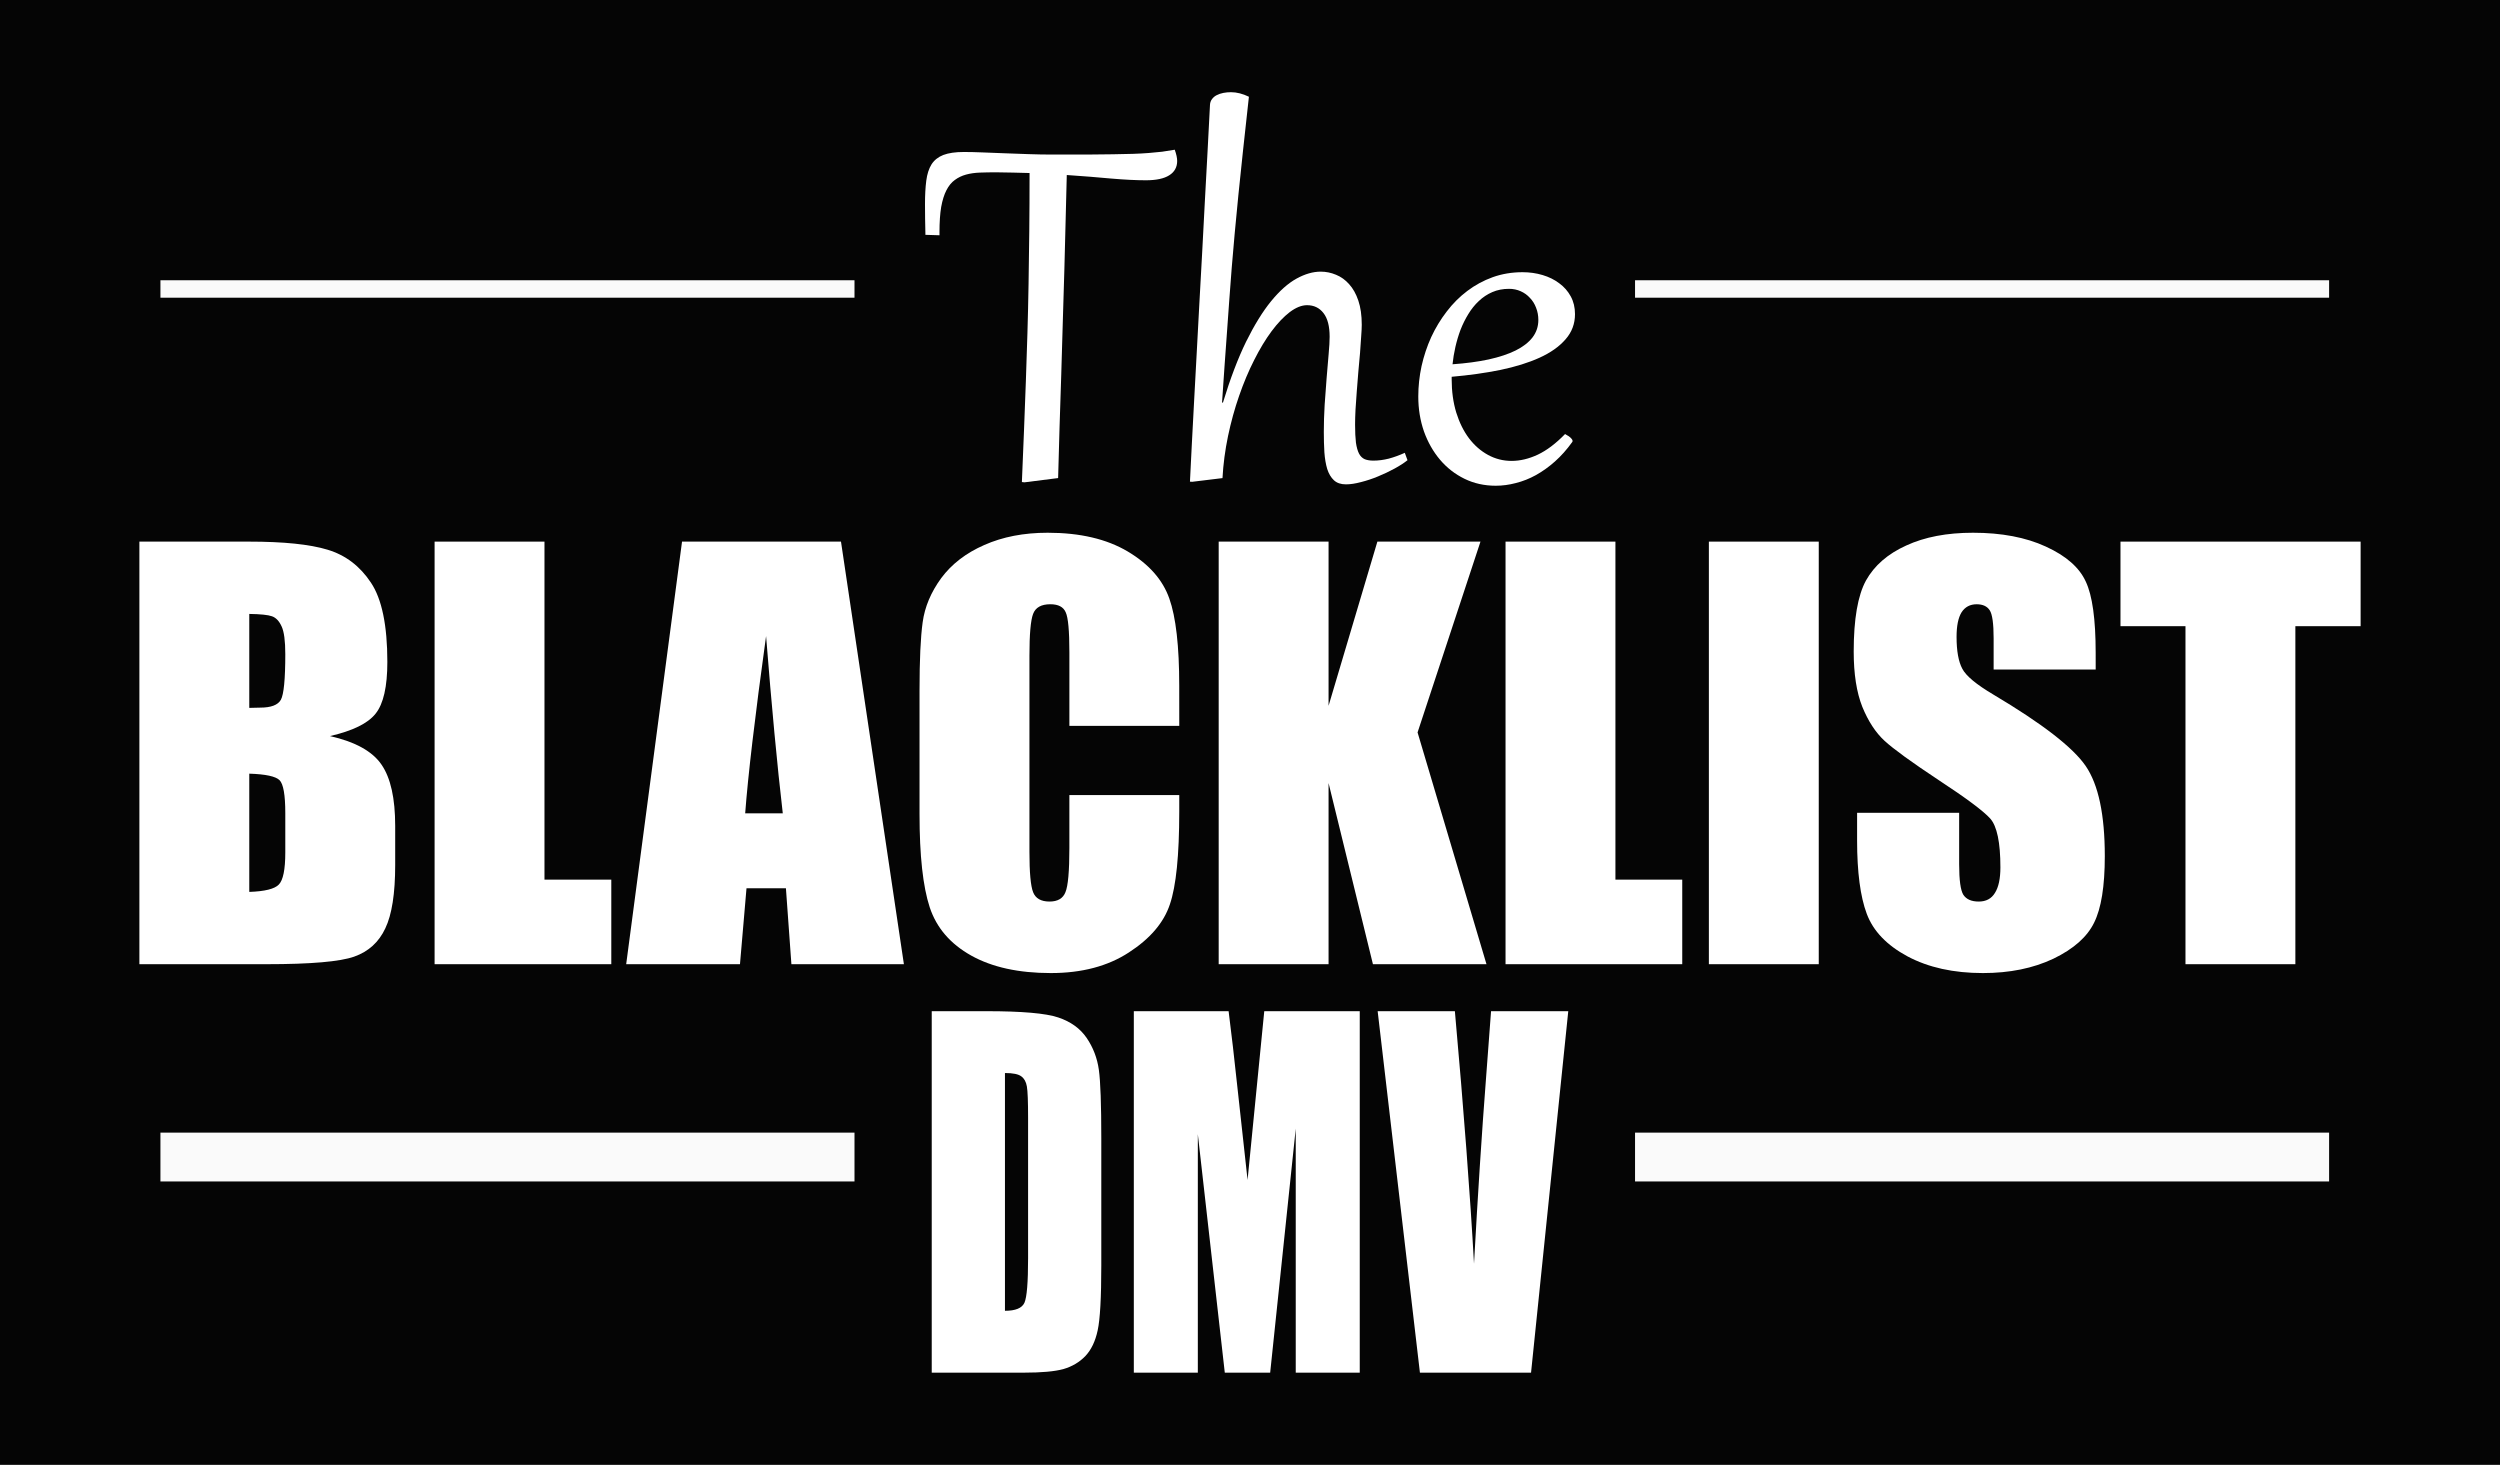
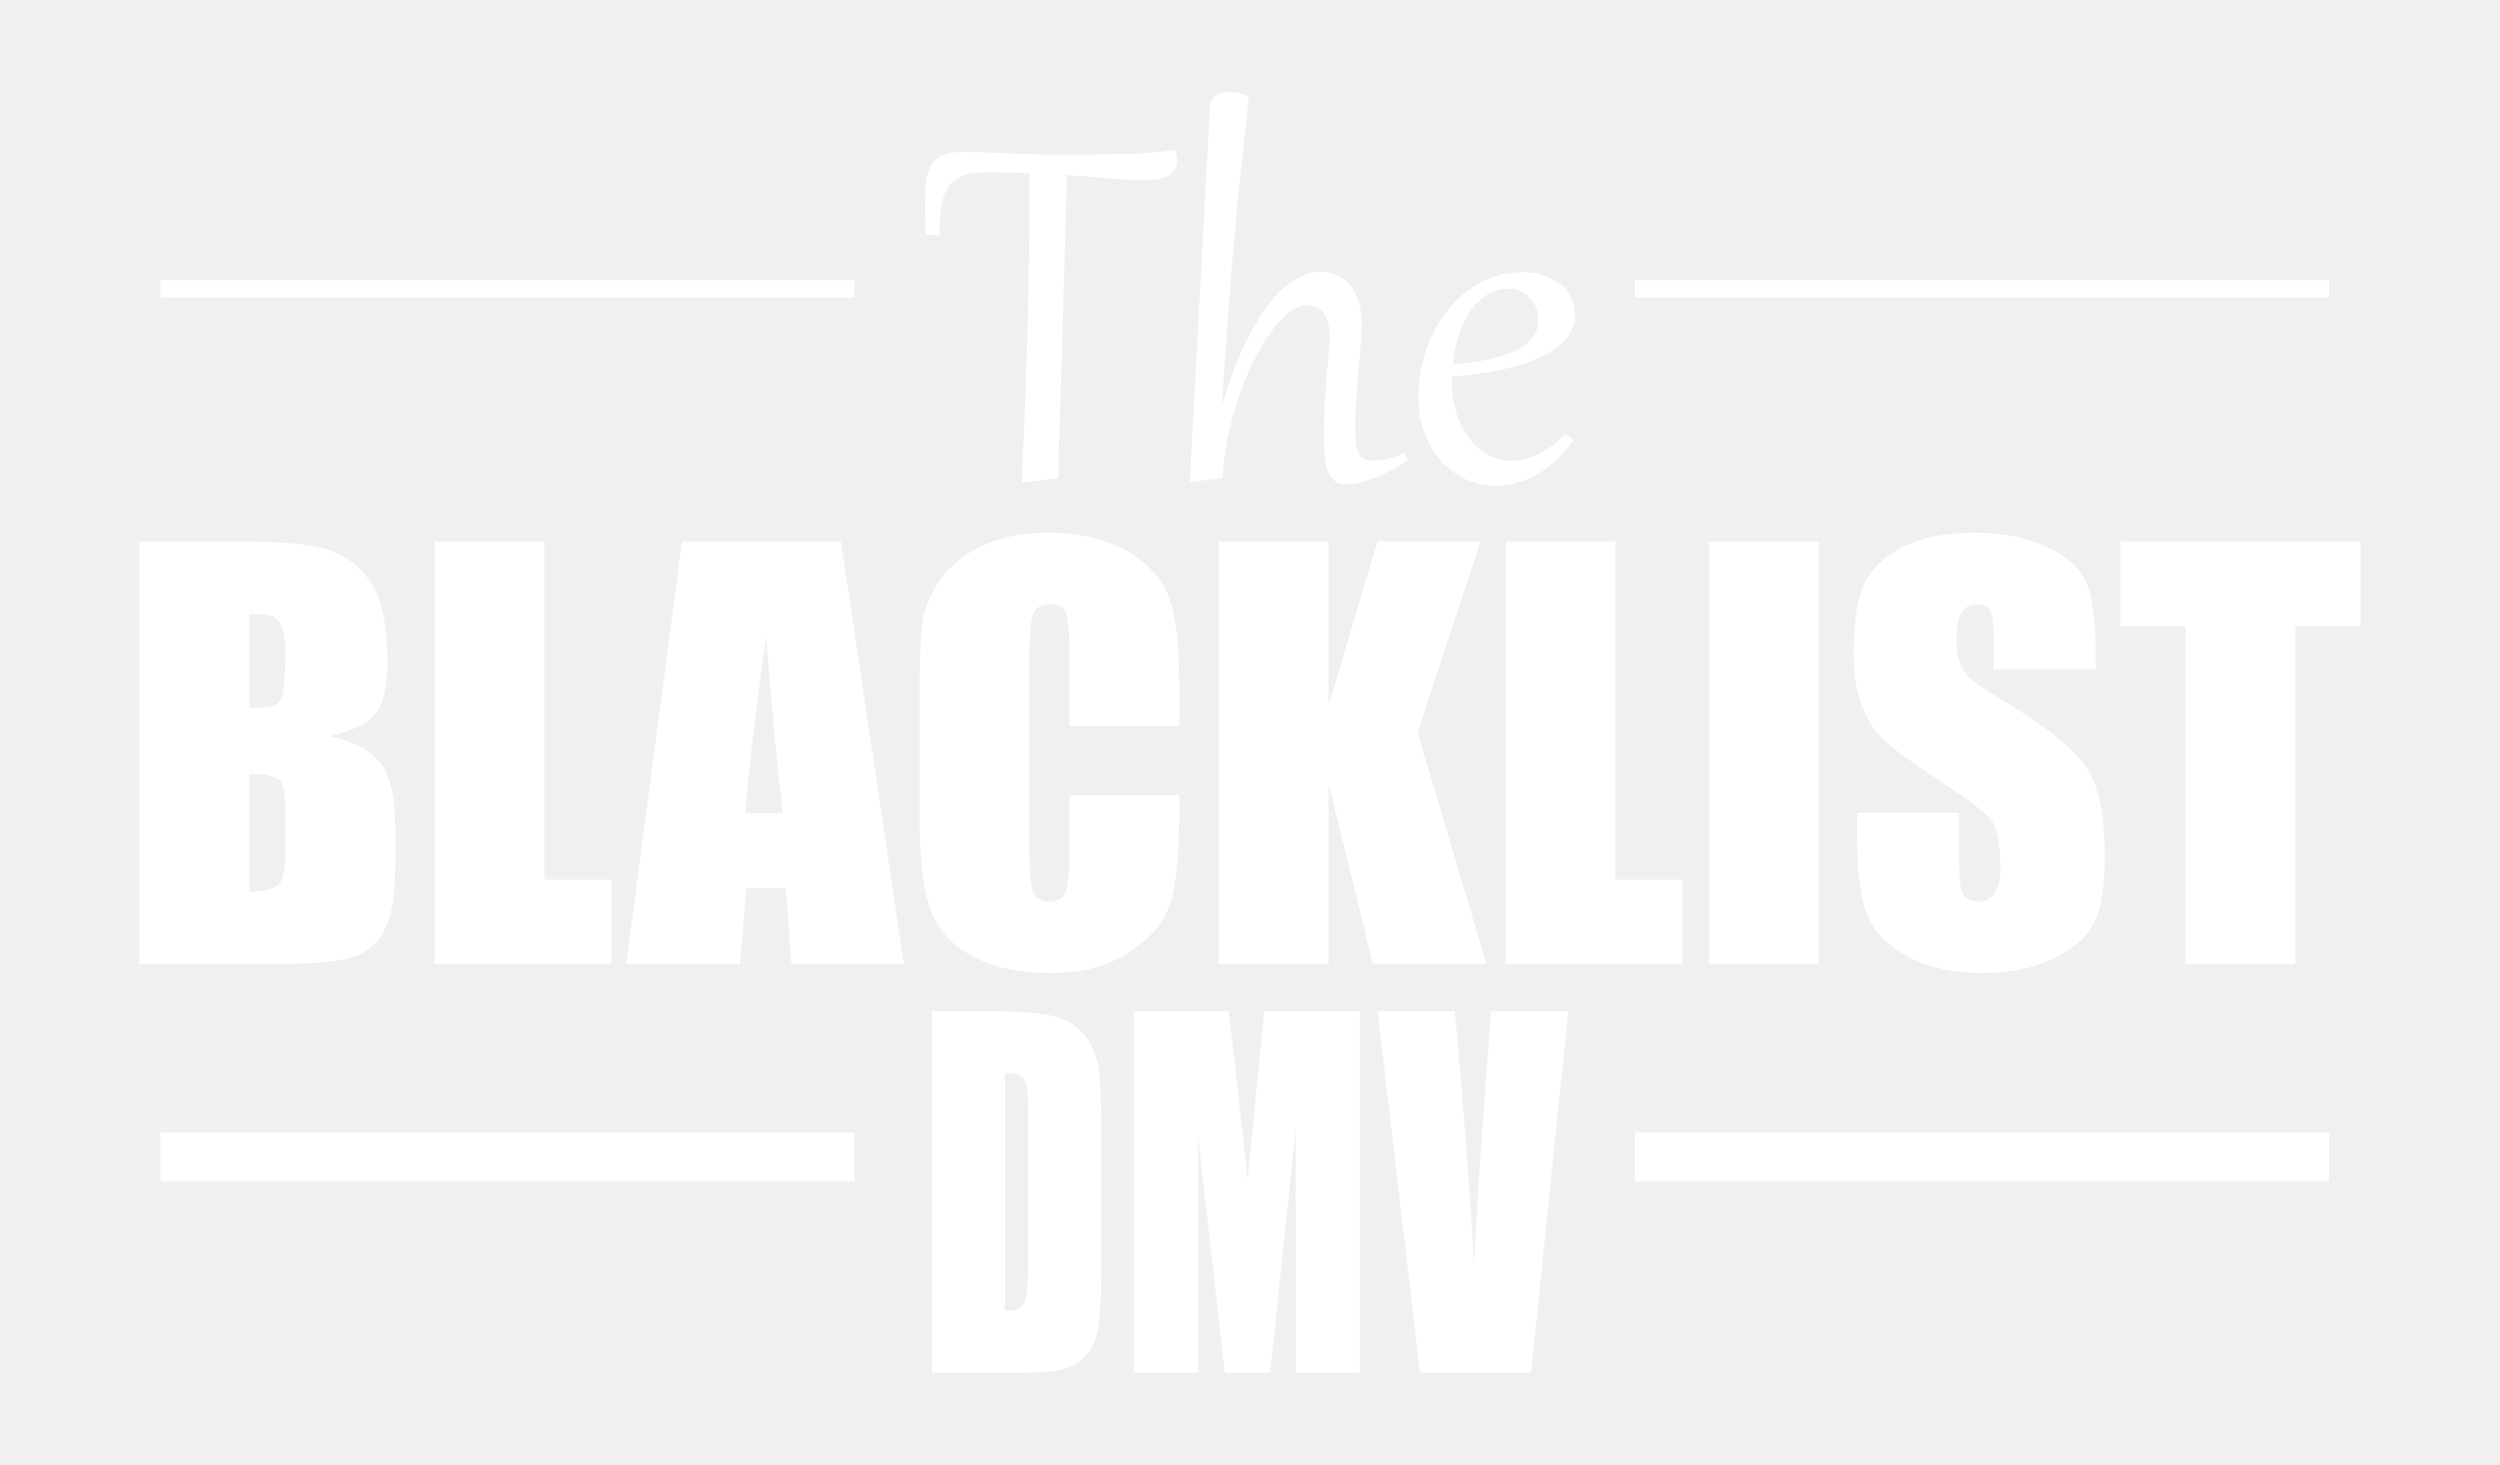
<svg xmlns="http://www.w3.org/2000/svg" width="1024" height="600" viewBox="0 0 270.933 158.75" version="1.1" id="svg8">
  <defs id="defs2">
    <rect id="rect863" height="23.812" width="98.652" y="192.768" x="17.387" />
    <rect x="49.137" y="114.149" width="219.982" height="68.036" id="rect843" />
    <rect x="71.815" y="46.869" width="89.202" height="60.476" id="rect837" />
    <rect x="17.387" y="192.768" width="98.652" height="23.812" id="rect871" />
  </defs>
-   <g id="layer1">
+   <g id="layer1" style="display:none">
    <rect style="opacity:0.979;fill:#000000;stroke-width:1.675;stroke-linejoin:round" id="rect833" width="270.933" height="158.75" x="0" y="2.8421709e-14" />
+   </g>
+   <g id="layer2">
    <g id="g11820" transform="translate(0,2.776156)">
      <g aria-label="The" transform="matrix(1.19185,0,0,1.19185,-2.953877,-57.82267)" id="text835" style="font-size:52.917px;line-height:1.25;font-family:Gabriola;-inkscape-font-specification:'Gabriola, Normal';text-align:center;letter-spacing:0px;word-spacing:0px;white-space:pre;shape-inside:url(#rect837)">
        <path d="m 87.905,67.578 -1.279,-0.039 q -0.039,-1.563 -0.039,-2.778 0,-1.253 0.116,-2.145 0.116,-0.904 0.478,-1.486 0.375,-0.581 1.072,-0.853 0.711,-0.271 1.873,-0.271 0.736,0 1.692,0.039 0.956,0.039 2.015,0.078 1.059,0.039 2.17,0.078 1.124,0.039 2.17,0.039 1.757,0 3.101,0 1.344,-0.013 2.39,-0.026 1.046,-0.013 1.835,-0.039 0.788,-0.026 1.434,-0.078 0.659,-0.052 1.214,-0.116 0.568,-0.078 1.15,-0.181 0.22,0.62 0.22,1.021 0,0.853 -0.723,1.305 -0.711,0.452 -2.119,0.452 -1.331,0 -3.139,-0.155 -1.796,-0.168 -4.057,-0.323 -0.039,1.912 -0.103,4.082 -0.052,2.17 -0.116,4.496 -0.065,2.313 -0.142,4.741 -0.065,2.416 -0.142,4.845 -0.078,2.416 -0.155,4.793 -0.065,2.377 -0.129,4.599 l -3.062,0.388 -0.233,-0.026 q 0.103,-2.468 0.194,-4.728 0.09,-2.274 0.168,-4.457 0.078,-2.183 0.142,-4.354 0.065,-2.183 0.103,-4.483 0.039,-2.3 0.065,-4.78 0.026,-2.493 0.026,-5.297 -0.736,-0.026 -1.499,-0.039 -0.762,-0.026 -1.55,-0.026 -0.788,0 -1.473,0.026 -0.685,0.026 -1.253,0.181 -0.568,0.155 -1.021,0.491 -0.452,0.323 -0.762,0.93 -0.31,0.594 -0.478,1.524 -0.155,0.93 -0.155,2.274 z" style="text-anchor:middle;fill:#ffffff" id="path2003" />
        <path d="m 113.678,82.797 q 0.995,-3.269 2.106,-5.542 1.124,-2.274 2.274,-3.682 1.163,-1.421 2.313,-2.054 1.15,-0.633 2.196,-0.633 0.723,0 1.395,0.284 0.672,0.271 1.189,0.853 0.53,0.581 0.84,1.499 0.31,0.917 0.31,2.196 0,0.388 -0.052,1.059 -0.039,0.659 -0.103,1.486 -0.065,0.814 -0.155,1.718 -0.077,0.904 -0.142,1.783 -0.065,0.878 -0.116,1.667 -0.039,0.788 -0.039,1.357 0,1.008 0.077,1.641 0.09,0.633 0.284,1.008 0.194,0.362 0.517,0.504 0.323,0.129 0.788,0.129 0.672,0 1.395,-0.181 0.723,-0.194 1.46,-0.53 l 0.245,0.672 q -0.465,0.375 -1.176,0.762 -0.711,0.388 -1.499,0.711 -0.775,0.323 -1.55,0.517 -0.775,0.207 -1.369,0.207 -0.698,0 -1.098,-0.375 -0.4,-0.375 -0.607,-1.021 -0.194,-0.646 -0.258,-1.512 -0.052,-0.866 -0.052,-1.86 0,-1.201 0.077,-2.48 0.09,-1.279 0.181,-2.455 0.103,-1.176 0.181,-2.145 0.09,-0.982 0.09,-1.576 0,-1.434 -0.556,-2.145 -0.556,-0.723 -1.499,-0.723 -0.736,0 -1.576,0.633 -0.827,0.633 -1.654,1.744 -0.814,1.098 -1.576,2.61 -0.762,1.499 -1.369,3.256 -0.607,1.744 -1.008,3.656 -0.4,1.912 -0.504,3.824 l -2.752,0.336 -0.207,-0.013 q 0.077,-1.524 0.168,-3.359 0.103,-1.847 0.207,-3.914 0.116,-2.067 0.233,-4.302 0.129,-2.248 0.245,-4.573 0.129,-2.325 0.258,-4.69 0.129,-2.364 0.245,-4.664 0.129,-2.313 0.245,-4.522 0.116,-2.209 0.22,-4.225 0.013,-0.31 0.181,-0.53 0.168,-0.233 0.426,-0.362 0.271,-0.142 0.607,-0.207 0.336,-0.065 0.698,-0.065 0.775,0 1.628,0.413 -0.297,2.635 -0.53,4.845 -0.233,2.196 -0.426,4.082 -0.181,1.873 -0.336,3.501 -0.142,1.628 -0.271,3.126 -0.116,1.486 -0.22,2.907 -0.103,1.421 -0.207,2.894 -0.103,1.46 -0.22,3.049 -0.103,1.576 -0.233,3.398 z" style="text-anchor:middle;fill:#ffffff" id="path2005" />
        <path d="m 144.787,85.652 q 0.077,0.039 0.194,0.116 0.129,0.065 0.233,0.155 0.103,0.078 0.181,0.181 0.077,0.09 0.077,0.181 0,0.052 -0.039,0.103 -0.723,1.008 -1.563,1.757 -0.827,0.736 -1.731,1.24 -0.891,0.491 -1.822,0.723 -0.93,0.245 -1.835,0.245 -1.55,0 -2.842,-0.633 -1.292,-0.633 -2.222,-1.731 -0.93,-1.098 -1.46,-2.571 -0.517,-1.486 -0.517,-3.178 0,-1.382 0.297,-2.765 0.31,-1.382 0.878,-2.635 0.581,-1.253 1.408,-2.325 0.827,-1.085 1.873,-1.873 1.059,-0.801 2.313,-1.253 1.266,-0.452 2.713,-0.452 0.956,0 1.822,0.258 0.866,0.258 1.512,0.749 0.659,0.478 1.046,1.189 0.388,0.711 0.388,1.615 0,1.318 -0.866,2.3 -0.853,0.982 -2.364,1.667 -1.512,0.685 -3.566,1.111 -2.041,0.413 -4.418,0.62 v 0.22 q 0,1.654 0.413,3.023 0.426,1.369 1.163,2.351 0.736,0.969 1.731,1.512 0.995,0.543 2.145,0.543 1.163,0 2.377,-0.568 1.227,-0.581 2.48,-1.873 z m -2.429,-10.374 q 0,-0.594 -0.207,-1.111 -0.194,-0.517 -0.556,-0.891 -0.349,-0.388 -0.84,-0.607 -0.491,-0.22 -1.059,-0.22 -0.84,0 -1.524,0.297 -0.685,0.297 -1.227,0.814 -0.543,0.504 -0.956,1.189 -0.413,0.672 -0.711,1.434 -0.284,0.762 -0.465,1.563 -0.181,0.801 -0.258,1.563 1.835,-0.129 3.281,-0.439 1.46,-0.323 2.455,-0.814 1.008,-0.504 1.537,-1.189 0.53,-0.698 0.53,-1.589 z" style="text-anchor:middle;fill:#ffffff" id="path2007" />
      </g>
      <g aria-label="BLACKLIST" transform="matrix(1.251168,0,0,1.251168,-64.64742,-99.09649)" id="text841" style="font-size:46.302px;line-height:1.25;font-family:Impact;-inkscape-font-specification:'Impact, Normal';text-align:center;letter-spacing:0px;word-spacing:0px;white-space:pre;shape-inside:url(#rect843);fill:#ffffff">
        <path d="m 63.743,123.898 h 9.496 q 4.499,0 6.805,0.701 2.329,0.701 3.753,2.849 1.424,2.125 1.424,6.873 0,3.21 -1.017,4.476 -0.995,1.266 -3.956,1.944 3.301,0.746 4.476,2.487 1.176,1.718 1.176,5.29 v 3.391 q 0,3.708 -0.859,5.494 -0.837,1.786 -2.69,2.442 -1.854,0.656 -7.596,0.656 H 63.743 Z m 9.518,6.263 v 8.139 q 0.61,-0.023 0.95,-0.023 1.402,0 1.786,-0.678 0.384,-0.701 0.384,-3.956 0,-1.718 -0.317,-2.396 -0.317,-0.701 -0.837,-0.882 -0.497,-0.181 -1.967,-0.203 z m 0,13.836 v 10.242 q 2.012,-0.068 2.555,-0.633 0.565,-0.565 0.565,-2.781 v -3.414 q 0,-2.351 -0.497,-2.849 -0.497,-0.497 -2.623,-0.565 z" style="text-anchor:middle" id="path2127" />
        <path d="m 98.831,123.898 v 29.278 h 5.788 v 7.325 H 89.313 v -36.603 z" style="text-anchor:middle" id="path2129" />
        <path d="m 124.514,123.898 5.449,36.603 h -9.744 l -0.475,-6.579 h -3.414 l -0.565,6.579 h -9.857 l 4.838,-36.603 z m -5.042,23.535 q -0.723,-6.217 -1.447,-15.351 -1.447,10.49 -1.809,15.351 z" style="text-anchor:middle" id="path2131" />
        <path d="m 153.815,139.859 h -9.518 v -6.376 q 0,-2.781 -0.317,-3.459 -0.294,-0.701 -1.334,-0.701 -1.176,0 -1.492,0.837 -0.317,0.837 -0.317,3.617 v 17.002 q 0,2.668 0.317,3.482 0.317,0.814 1.424,0.814 1.063,0 1.379,-0.814 0.339,-0.814 0.339,-3.821 v -4.59 h 9.518 v 1.424 q 0,5.675 -0.814,8.049 -0.791,2.374 -3.55,4.16 -2.736,1.786 -6.76,1.786 -4.183,0 -6.896,-1.515 -2.713,-1.515 -3.595,-4.183 -0.882,-2.69 -0.882,-8.071 V 136.807 q 0,-3.956 0.271,-5.923 0.271,-1.99 1.605,-3.821 1.357,-1.831 3.73,-2.871 2.396,-1.063 5.494,-1.063 4.205,0 6.941,1.628 2.736,1.628 3.595,4.07 0.859,2.419 0.859,7.551 z" style="text-anchor:middle" id="path2133" />
        <path d="m 179.905,123.898 -5.449,16.527 5.969,20.076 h -9.835 l -3.843,-15.69 v 15.69 h -9.518 v -36.603 h 9.518 v 14.221 l 4.228,-14.221 z" style="text-anchor:middle" id="path2135" />
        <path d="m 191.594,123.898 v 29.278 h 5.788 v 7.325 H 182.076 v -36.603 z" style="text-anchor:middle" id="path2137" />
        <path d="m 209.206,123.898 v 36.603 h -9.518 v -36.603 z" style="text-anchor:middle" id="path2139" />
        <path d="m 233.193,134.976 h -8.84 v -2.713 q 0,-1.899 -0.339,-2.419 -0.339,-0.52 -1.13,-0.52 -0.859,0 -1.311,0.701 -0.43,0.701 -0.43,2.125 0,1.831 0.497,2.758 0.475,0.927 2.69,2.238 6.353,3.776 8.003,6.195 1.65,2.419 1.65,7.8 0,3.911 -0.927,5.765 -0.904,1.854 -3.527,3.12 -2.623,1.243 -6.104,1.243 -3.821,0 -6.534,-1.447 -2.69,-1.447 -3.527,-3.685 -0.837,-2.238 -0.837,-6.353 v -2.396 h 8.84 v 4.454 q 0,2.057 0.362,2.645 0.384,0.588 1.334,0.588 0.95,0 1.402,-0.746 0.475,-0.746 0.475,-2.216 0,-3.233 -0.882,-4.228 -0.904,-0.995 -4.454,-3.323 -3.55,-2.351 -4.703,-3.414 -1.153,-1.063 -1.922,-2.939 -0.746,-1.877 -0.746,-4.793 0,-4.205 1.063,-6.149 1.085,-1.944 3.482,-3.03 2.396,-1.108 5.788,-1.108 3.708,0 6.308,1.198 2.623,1.198 3.459,3.03 0.859,1.809 0.859,6.172 z" style="text-anchor:middle" id="path2141" />
        <path d="m 256.141,123.898 v 7.325 h -5.652 v 29.278 h -9.518 V 131.223 H 235.341 v -7.325 z" style="text-anchor:middle" id="path2143" />
      </g>
      <g aria-label="DMV" transform="scale(0.8826083,1.133005)" id="text849" style="font-size:43.736px;line-height:1.25;letter-spacing:0.64px;word-spacing:0px;stroke-width:0.304">
        <path d="m 114.405,94.271 h 6.727 q 6.513,0 8.798,0.598 2.306,0.598 3.502,1.965 1.196,1.367 1.495,3.054 0.299,1.666 0.299,6.577 v 12.108 q 0,4.655 -0.448,6.236 -0.427,1.559 -1.516,2.456 -1.089,0.876 -2.691,1.239 -1.602,0.342 -4.826,0.342 h -11.34 z m 8.991,5.915 v 22.743 q 1.943,0 2.392,-0.769 0.448,-0.79 0.448,-4.25 v -13.432 q 0,-2.349 -0.149,-3.011 -0.149,-0.662 -0.683,-0.961 -0.534,-0.32 -2.007,-0.32 z" style="font-stretch:condensed;font-family:Impact;-inkscape-font-specification:'Impact Condensed';text-align:center;text-anchor:middle;fill:#ffffff" id="path3796" />
        <path d="m 166.96,94.271 v 34.574 h -7.859 V 105.504 l -3.139,23.341 h -5.574 l -3.31,-22.807 v 22.807 h -7.859 V 94.271 h 11.639 q 0.513,3.118 1.089,7.346 l 1.239,8.798 2.05,-16.145 z" style="font-stretch:condensed;font-family:Impact;-inkscape-font-specification:'Impact Condensed';text-align:center;text-anchor:middle;fill:#ffffff" id="path3798" />
        <path d="m 192.564,94.271 -4.57,34.574 H 174.348 l -5.189,-34.574 h 9.482 q 1.644,14.287 2.349,24.153 0.705,-9.973 1.474,-17.725 l 0.619,-6.428 z" style="font-stretch:condensed;font-family:Impact;-inkscape-font-specification:'Impact Condensed';text-align:center;text-anchor:middle;fill:#ffffff" id="path3800" />
      </g>
      <rect y="119.97" x="17.387" height="5.292" width="75.217" id="rect853" style="font-variation-settings:'wdth' 100, 'wght' 400;opacity:0.979;fill:#ffffff;stroke-width:2.646;stroke-linejoin:round" />
      <rect style="font-variation-settings:'wdth' 100, 'wght' 400;opacity:0.979;fill:#ffffff;stroke-width:2.646;stroke-linejoin:round" id="rect855" width="75.217" height="5.292" x="177.195" y="119.97" />
      <rect y="27.596" x="177.195" height="1.89" width="75.217" id="rect857" style="font-variation-settings:'wdth' 100, 'wght' 400;opacity:0.979;fill:#ffffff;stroke-width:1.581;stroke-linejoin:round" />
      <rect style="font-variation-settings:'wdth' 100, 'wght' 400;opacity:0.979;fill:#ffffff;stroke-width:1.581;stroke-linejoin:round" id="rect859" width="75.217" height="1.89" x="17.387" y="27.596" />
    </g>
  </g>
</svg>
